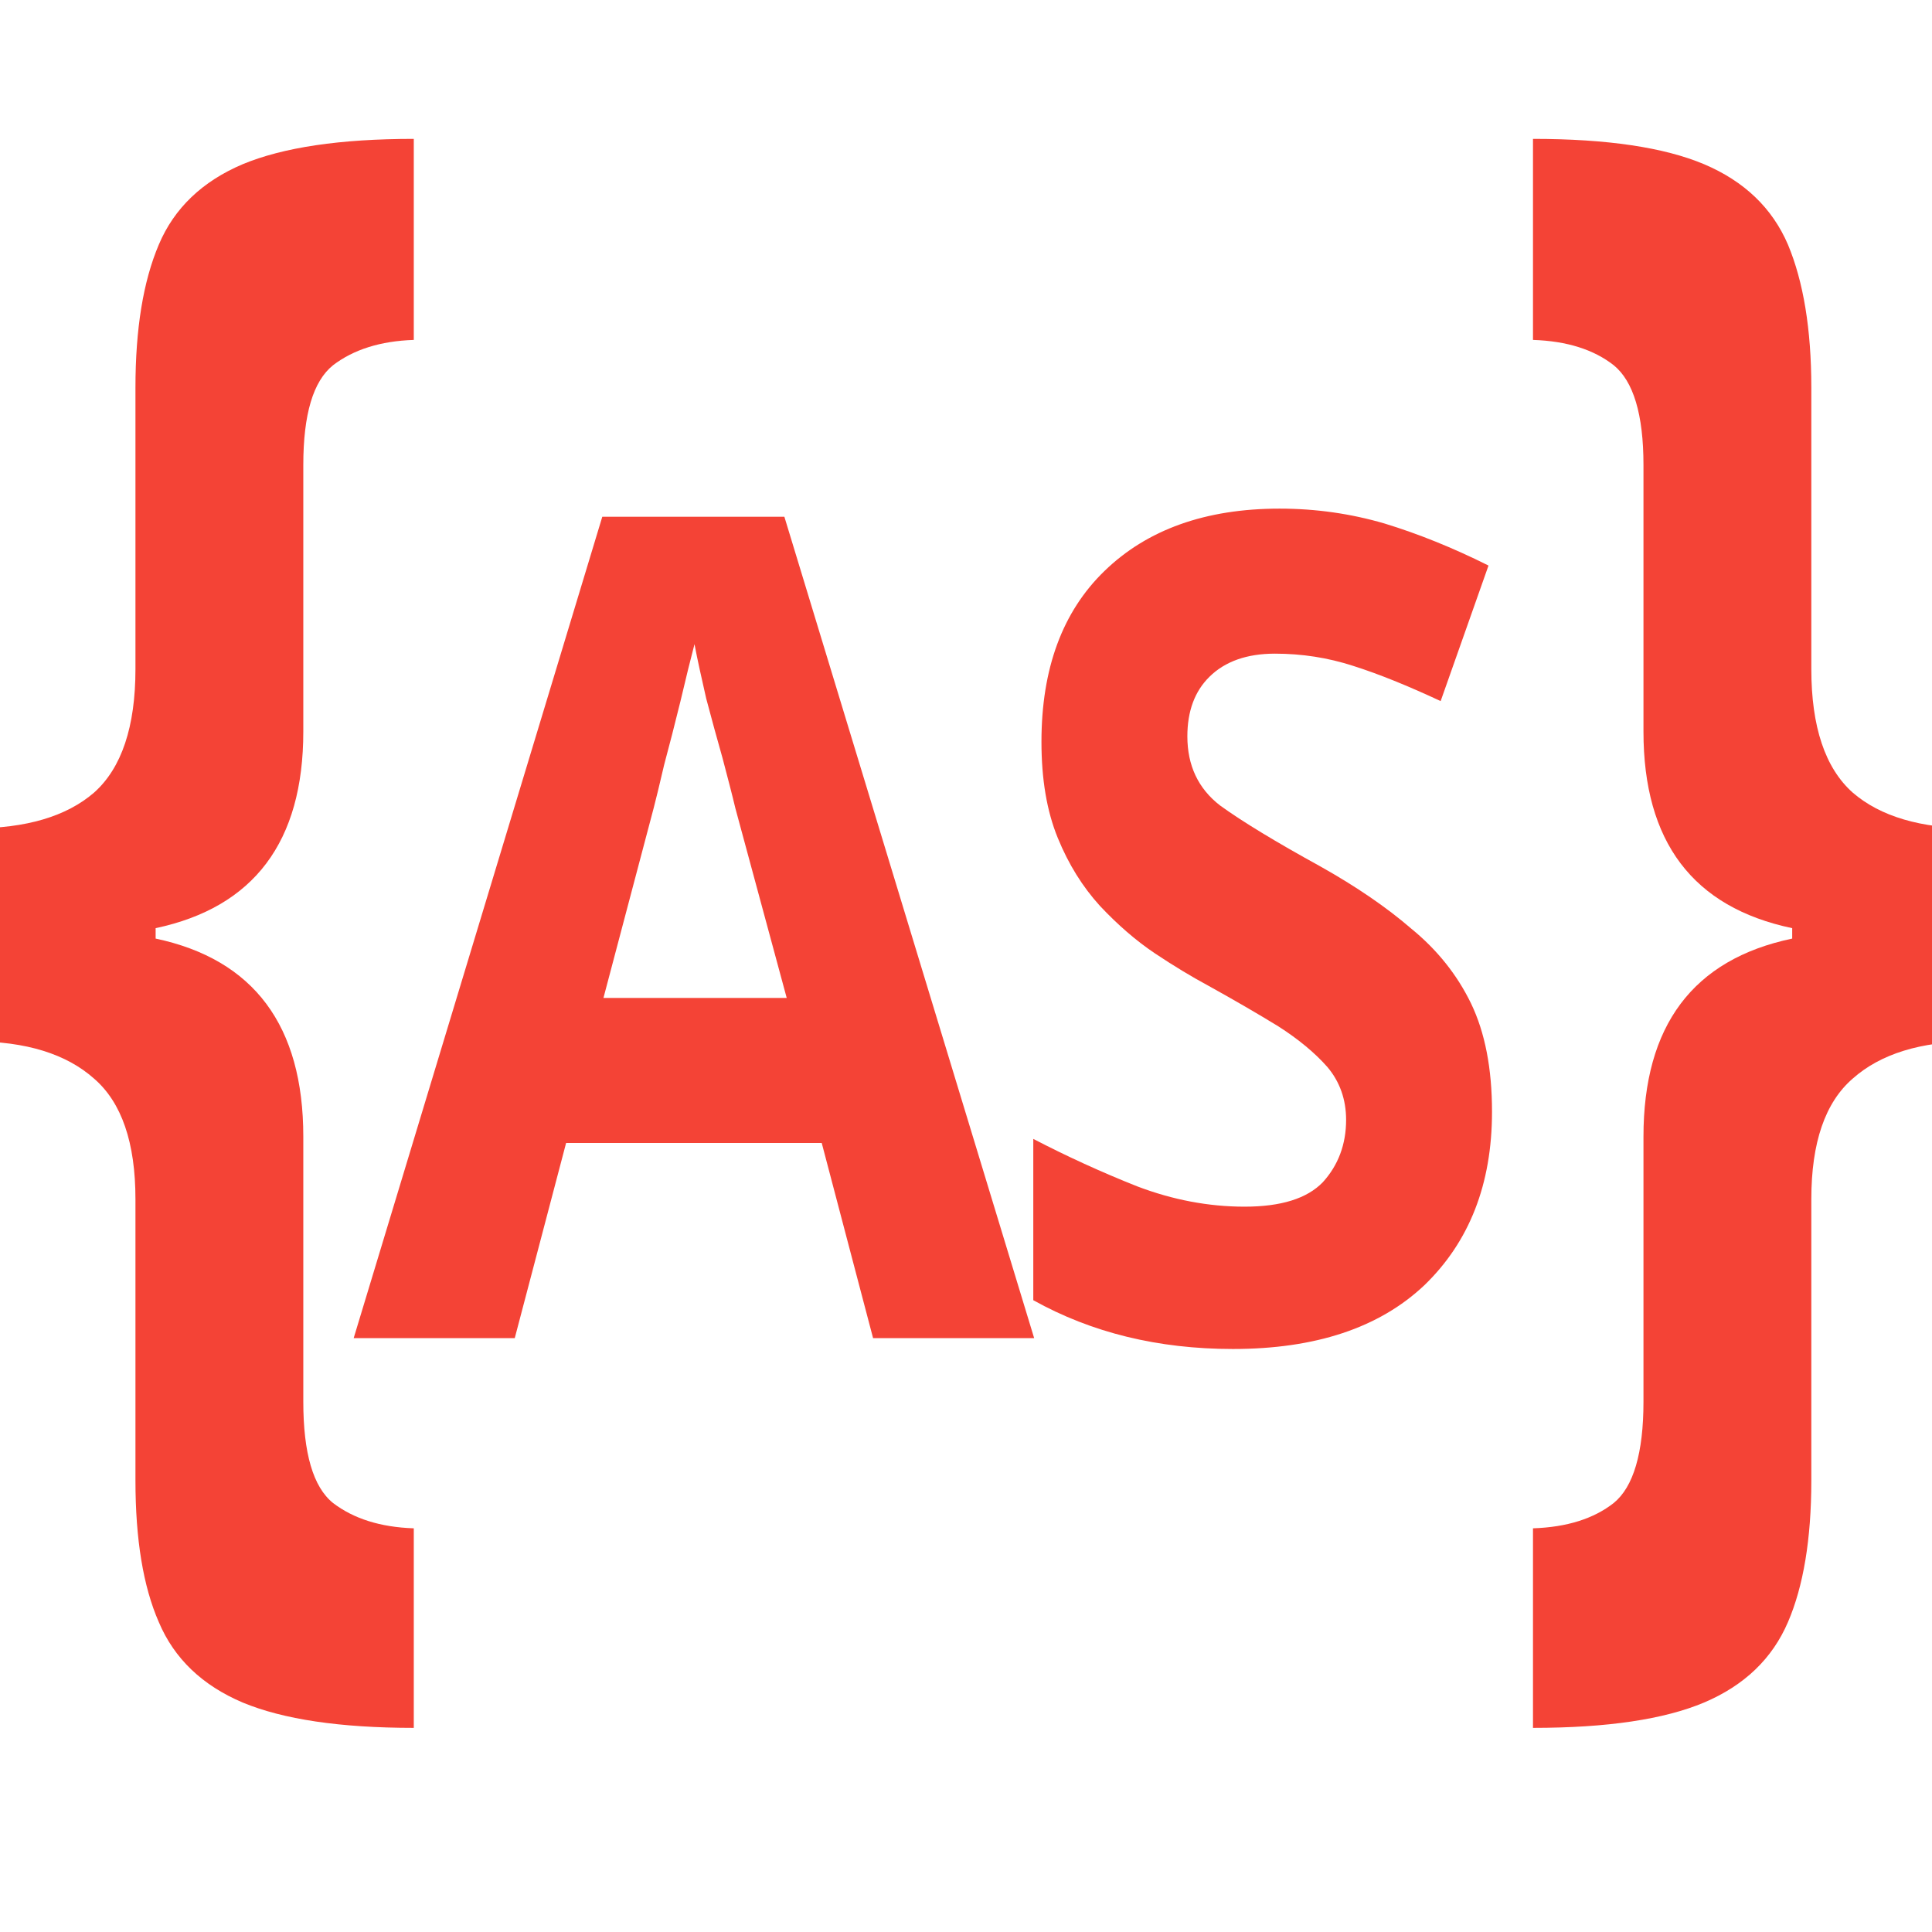
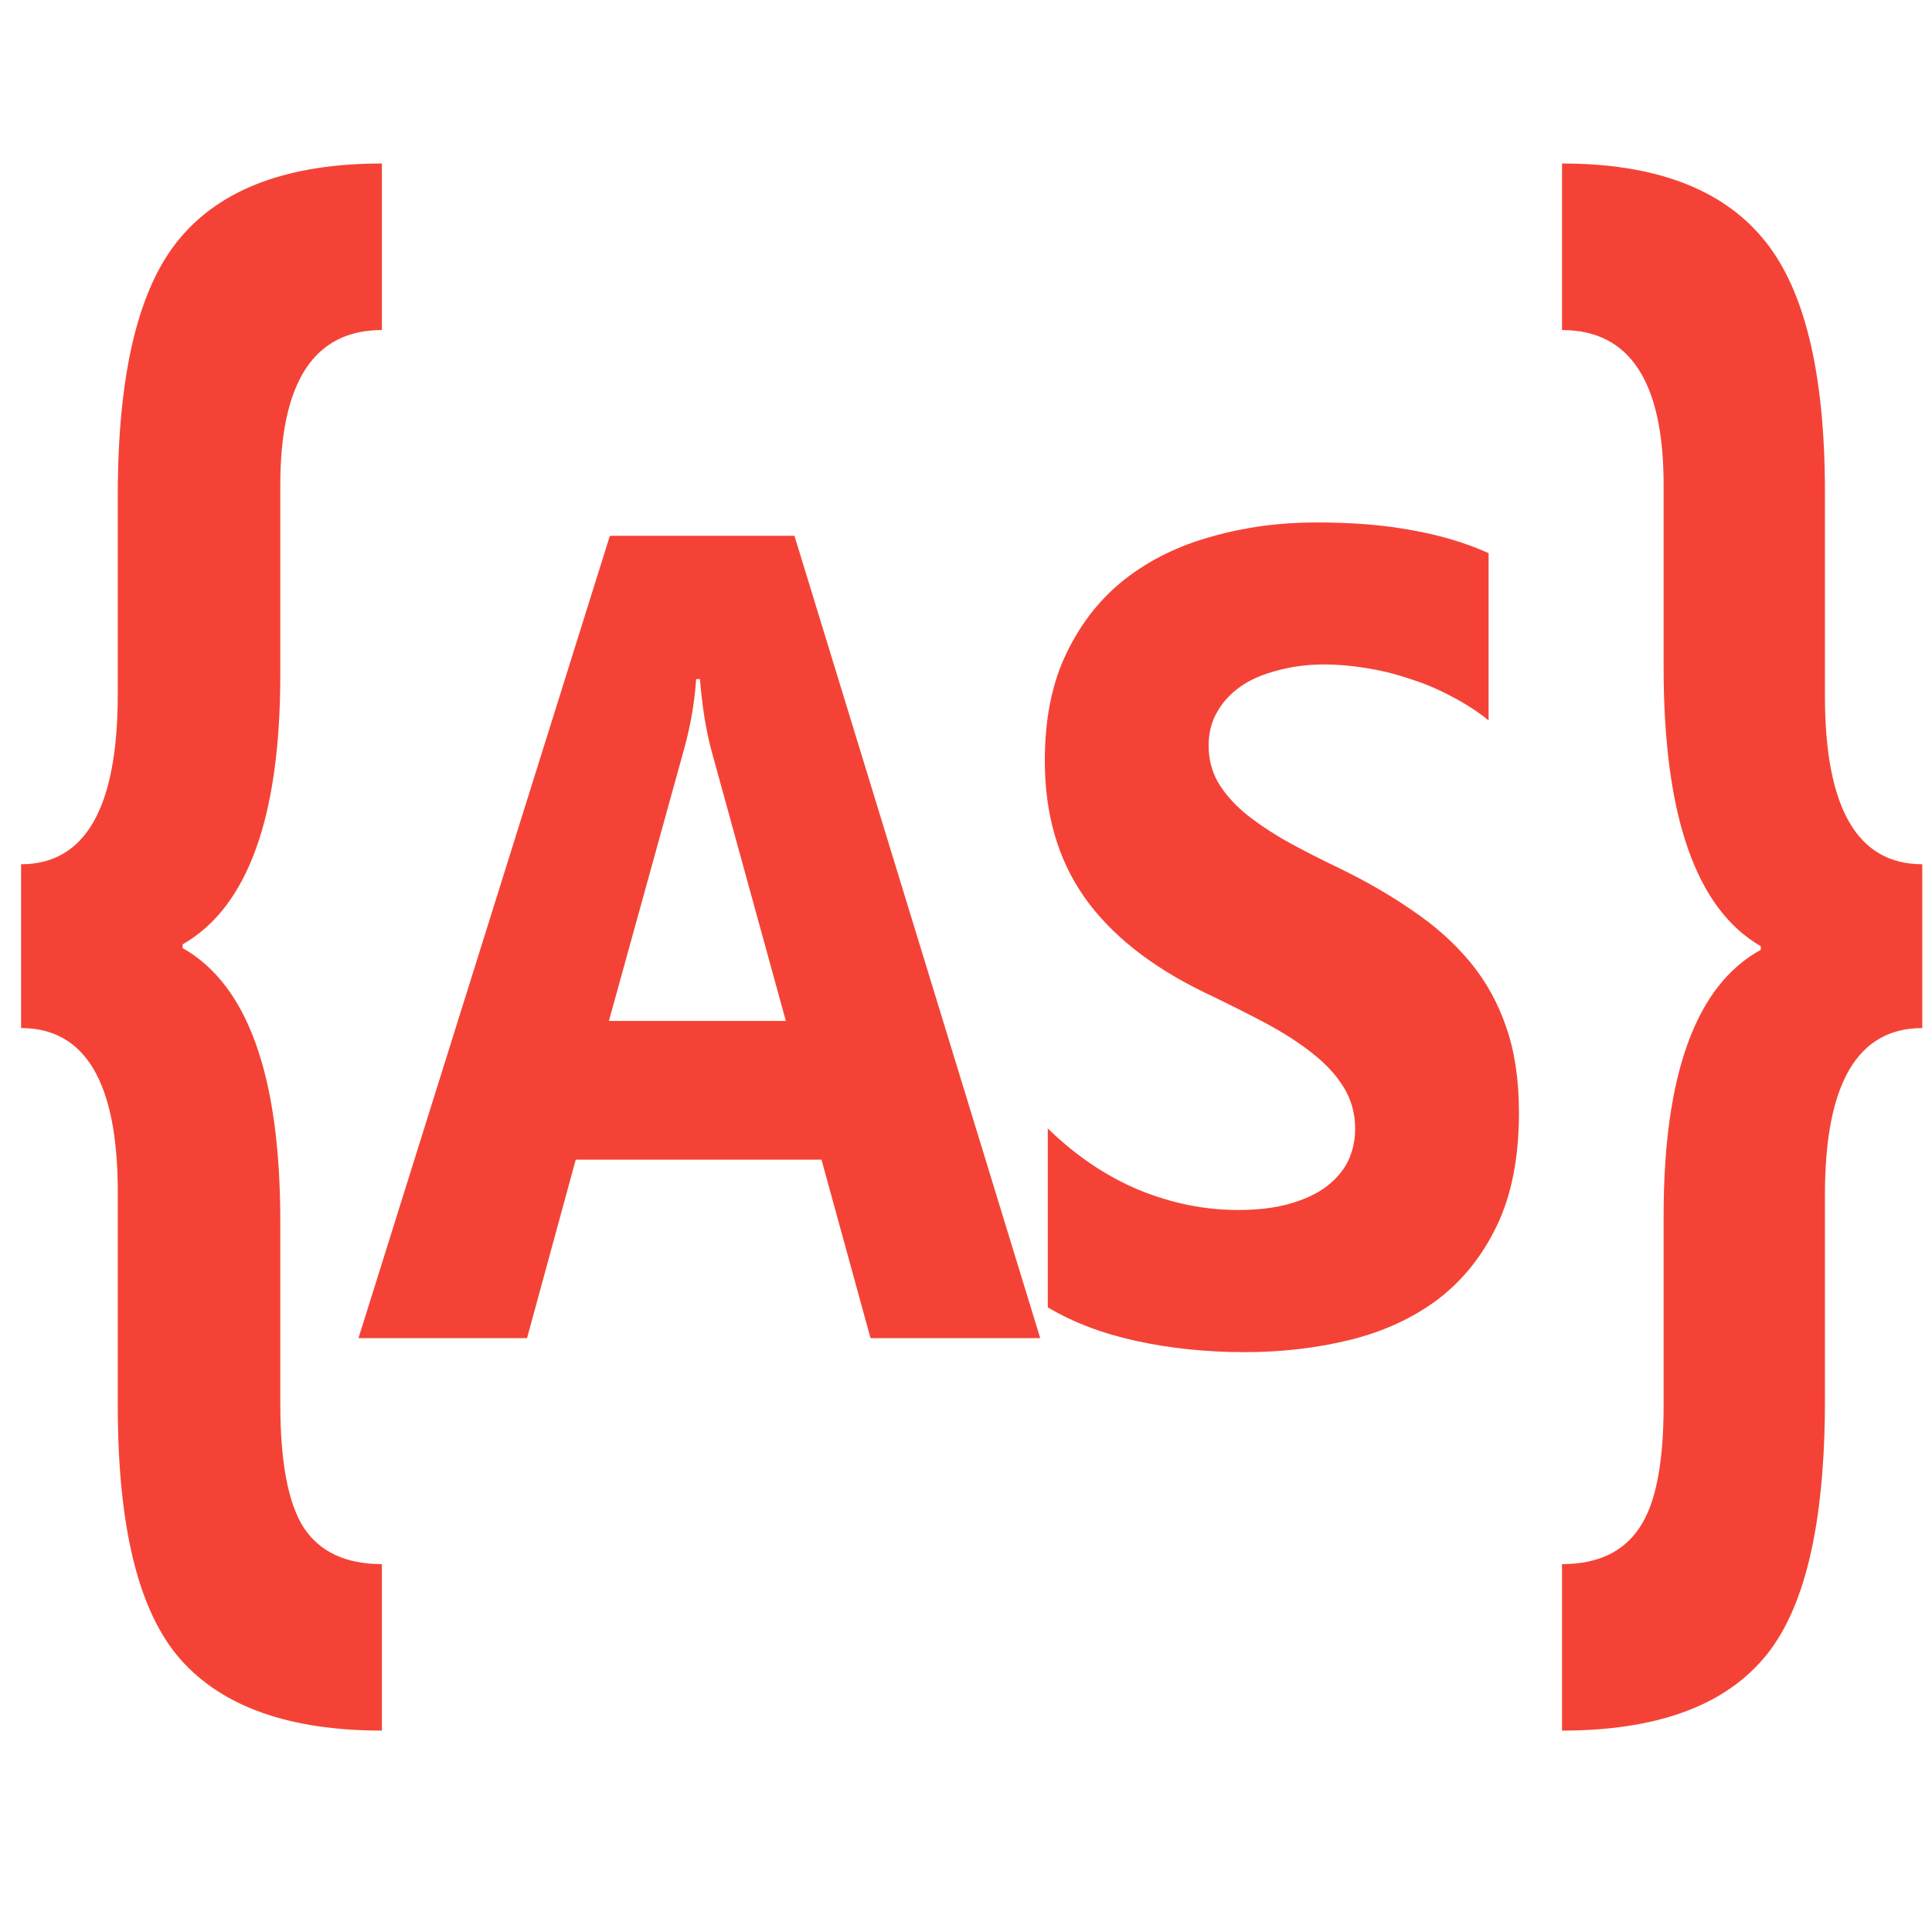
<svg xmlns="http://www.w3.org/2000/svg" version="1.1" width="24" height="24" viewBox="0 0 24 24" id="svg2">
  <defs id="defs8" />
  <text xml:space="preserve" style="font-style:normal;font-weight:normal;font-size:42.822px;line-height:114%;font-family:sans-serif;letter-spacing:0px;word-spacing:0px;fill:#f44336;fill-opacity:1;stroke:none;stroke-width:1px;stroke-linecap:butt;stroke-linejoin:miter;stroke-opacity:1;" x="5.605" y="15.892" id="text4136" transform="scale(0.9132488,1.094992)">
    <tspan id="tspan4138" x="5.605" y="15.892" style="font-style:normal;font-variant:normal;font-weight:bold;font-stretch:normal;font-size:13.382px;line-height:114%;font-family:Arial;-inkscape-font-specification:'Arial Bold';letter-spacing:-2.685px;fill:#f44336;fill-opacity:1;" />
  </text>
-   <text xml:space="preserve" style="font-style:normal;font-weight:normal;font-size:51.019px;line-height:125%;font-family:sans-serif;letter-spacing:0px;word-spacing:0px;fill:#f44336;fill-opacity:1;stroke:none;stroke-width:1px;stroke-linecap:butt;stroke-linejoin:miter;stroke-opacity:1;" x="-0.679" y="15.112" id="text4144" transform="scale(0.8446086,1.18398)">
-     <tspan id="tspan4146" x="-0.679" y="15.112" style="font-style:normal;font-variant:normal;font-weight:bold;font-stretch:normal;font-size:19.132px;font-family:'Segoe UI';-inkscape-font-specification:'Segoe UI Bold';fill:#f44336;fill-opacity:1;">{   }</tspan>
-   </text>
-   <text xml:space="preserve" style="font-style:normal;font-weight:normal;font-size:35.226px;line-height:125%;font-family:sans-serif;letter-spacing:0px;word-spacing:0px;fill:#f44336;fill-opacity:1;stroke:none;stroke-width:1px;stroke-linecap:butt;stroke-linejoin:miter;stroke-opacity:1" x="4.733" y="15.426" id="text4160" transform="scale(0.9279822,1.077607)">
-     <tspan id="tspan4162" x="4.733" y="15.426" style="font-style:normal;font-variant:normal;font-weight:bold;font-stretch:normal;font-size:13.21px;font-family:'Segoe UI';-inkscape-font-specification:'Segoe UI Bold';letter-spacing:-0.628px;fill:#f44336;fill-opacity:1">AS</tspan>
-   </text>
+   <path style="font-style:normal;font-weight:normal;font-size:51.019px;line-height:125%;font-family:sans-serif;letter-spacing:0px;word-spacing:0px;fill:#f44336;fill-opacity:1;stroke:none;stroke-width:1px;stroke-linecap:butt;stroke-linejoin:miter;stroke-opacity:1;" d="M 4.744 2.031 C 3.587 2.031 2.75 2.342 2.234 2.961 C 1.719 3.573 1.463 4.639 1.463 6.158 L 1.463 8.625 C 1.463 10.033 1.061 10.736 0.262 10.736 L 0.262 12.771 C 1.061 12.771 1.463 13.45 1.463 14.807 L 1.463 17.461 C 1.463 18.973 1.721 20.023 2.242 20.613 C 2.763 21.203 3.597 21.498 4.744 21.498 L 4.744 19.43 C 4.297 19.43 3.973 19.279 3.773 18.977 C 3.579 18.674 3.482 18.162 3.482 17.439 L 3.482 15.172 C 3.482 13.365 3.078 12.235 2.268 11.777 L 2.268 11.732 C 3.078 11.268 3.482 10.151 3.482 8.381 L 3.482 6.025 C 3.482 4.742 3.903 4.1 4.744 4.1 L 4.744 2.031 z M 19.404 2.031 L 19.404 4.1 C 20.246 4.1 20.666 4.742 20.666 6.025 L 20.666 8.293 C 20.666 10.136 21.068 11.289 21.873 11.754 L 21.873 11.799 C 21.068 12.241 20.666 13.343 20.666 15.105 L 20.666 17.461 C 20.666 18.176 20.567 18.682 20.367 18.977 C 20.167 19.279 19.846 19.43 19.404 19.43 L 19.404 21.498 C 20.556 21.498 21.388 21.203 21.898 20.613 C 22.414 20.023 22.67 18.95 22.67 17.395 L 22.67 14.84 C 22.67 13.461 23.074 12.771 23.879 12.771 L 23.879 10.736 C 23.074 10.736 22.67 10.04 22.67 8.646 L 22.67 6.113 C 22.67 4.624 22.414 3.573 21.898 2.961 C 21.383 2.342 20.551 2.031 19.404 2.031 z M 16.35 6.49 C 15.895 6.49 15.464 6.548 15.057 6.664 C 14.65 6.775 14.29 6.95 13.979 7.191 C 13.671 7.432 13.428 7.74 13.248 8.115 C 13.068 8.486 12.979 8.932 12.979 9.451 C 12.979 10.114 13.143 10.678 13.471 11.146 C 13.802 11.614 14.302 12.01 14.973 12.334 C 15.236 12.459 15.482 12.583 15.709 12.703 C 15.936 12.824 16.131 12.948 16.295 13.078 C 16.463 13.208 16.594 13.349 16.689 13.502 C 16.785 13.655 16.834 13.829 16.834 14.023 C 16.834 14.167 16.804 14.303 16.744 14.428 C 16.684 14.548 16.592 14.653 16.469 14.746 C 16.349 14.834 16.197 14.904 16.014 14.955 C 15.834 15.006 15.622 15.031 15.379 15.031 C 14.964 15.031 14.554 14.948 14.146 14.781 C 13.739 14.61 13.363 14.356 13.016 14.018 L 13.016 16.24 C 13.327 16.426 13.694 16.566 14.117 16.658 C 14.544 16.751 14.992 16.797 15.463 16.797 C 15.922 16.797 16.357 16.746 16.768 16.645 C 17.183 16.543 17.546 16.376 17.857 16.145 C 18.169 15.908 18.414 15.602 18.594 15.227 C 18.777 14.847 18.869 14.378 18.869 13.822 C 18.869 13.419 18.817 13.067 18.713 12.766 C 18.609 12.46 18.459 12.189 18.264 11.953 C 18.068 11.717 17.834 11.506 17.559 11.32 C 17.287 11.13 16.98 10.952 16.637 10.785 C 16.385 10.665 16.16 10.549 15.961 10.438 C 15.761 10.322 15.591 10.206 15.451 10.09 C 15.312 9.969 15.205 9.845 15.129 9.715 C 15.053 9.58 15.014 9.429 15.014 9.262 C 15.014 9.109 15.047 8.974 15.115 8.854 C 15.183 8.728 15.281 8.621 15.404 8.533 C 15.528 8.445 15.68 8.378 15.859 8.332 C 16.039 8.281 16.238 8.254 16.457 8.254 C 16.617 8.254 16.783 8.269 16.959 8.297 C 17.139 8.325 17.318 8.367 17.498 8.428 C 17.678 8.483 17.852 8.556 18.02 8.645 C 18.191 8.733 18.349 8.833 18.492 8.949 L 18.492 6.871 C 18.201 6.741 17.882 6.646 17.535 6.586 C 17.192 6.521 16.797 6.49 16.35 6.49 z M 7.576 6.656 L 4.453 16.623 L 6.547 16.623 L 7.152 14.406 L 10.205 14.406 L 10.814 16.623 L 12.922 16.623 L 9.869 6.656 L 7.576 6.656 z M 8.648 8.436 L 8.695 8.436 C 8.723 8.783 8.772 9.082 8.84 9.332 L 9.762 12.682 L 7.564 12.682 L 8.498 9.305 C 8.578 9.017 8.628 8.727 8.648 8.436 z " id="text4144" />
</svg>
